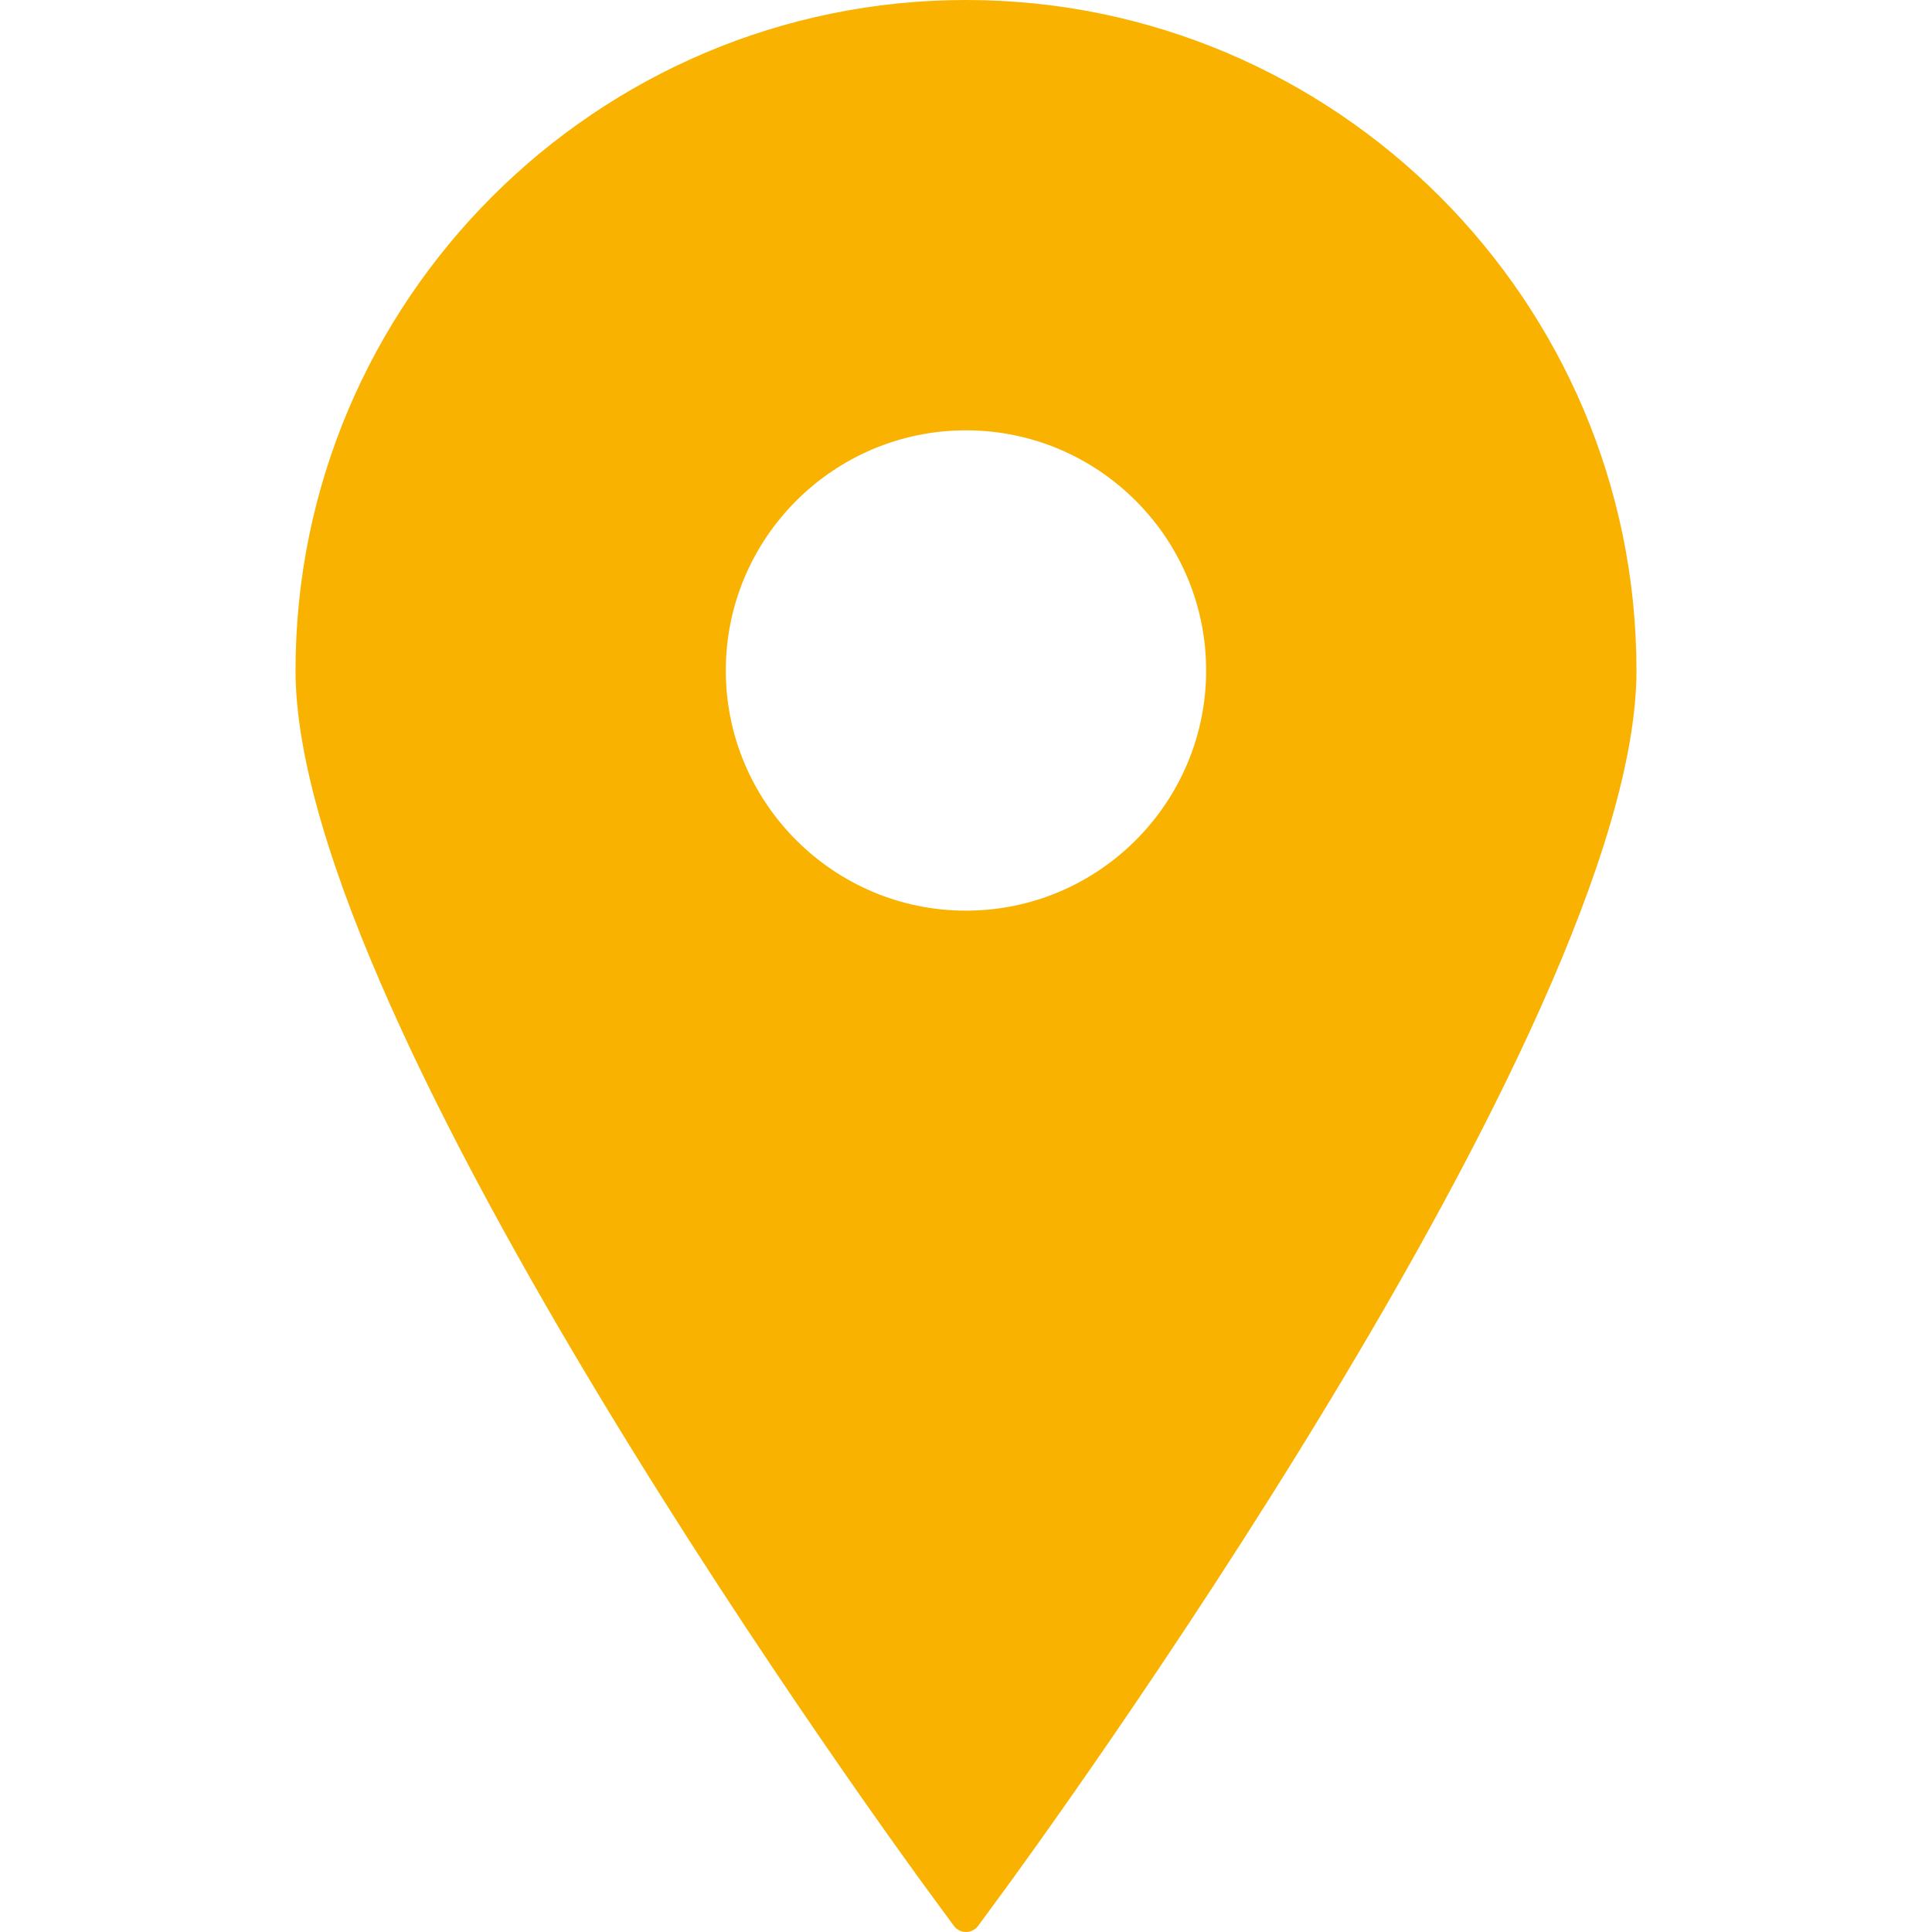
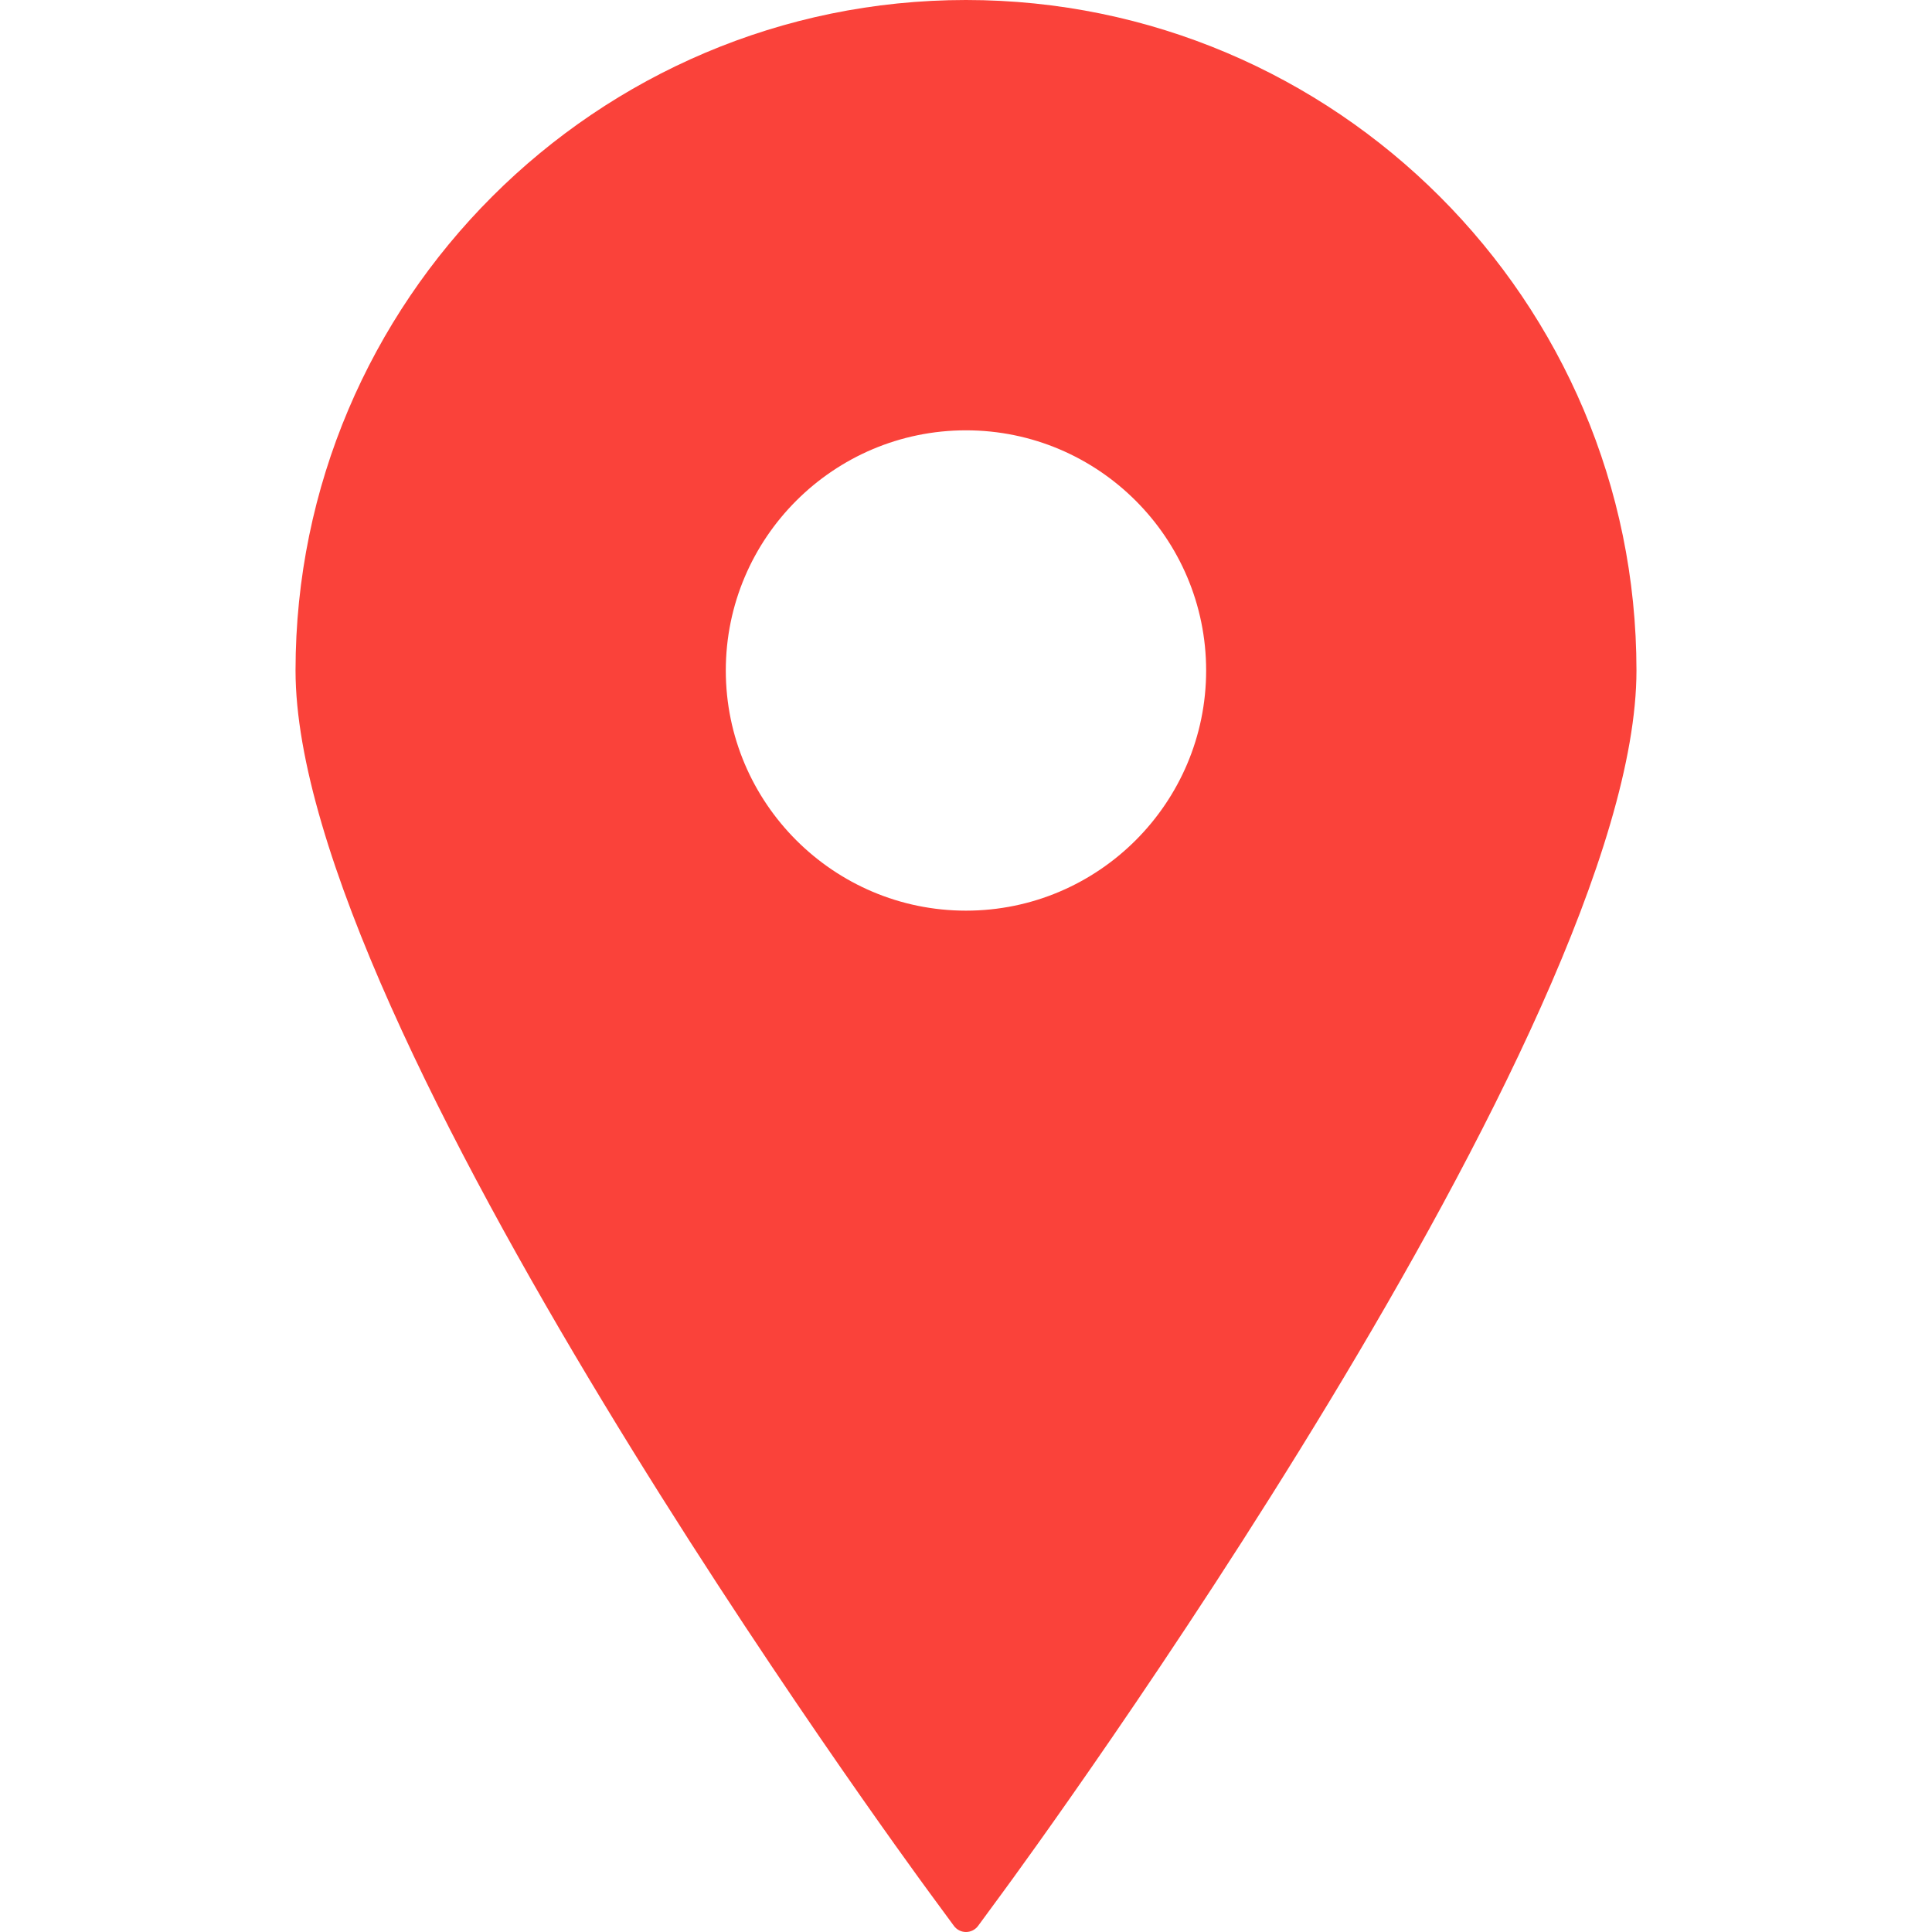
- <svg xmlns="http://www.w3.org/2000/svg" fill="#F9B200" version="1.1" id="Capa_1" width="30px" height="30px" viewBox="0 0 395.71 395.71" xml:space="preserve">
+ <svg xmlns="http://www.w3.org/2000/svg" fill="#FA423A" version="1.1" id="Capa_1" width="30px" height="30px" viewBox="0 0 395.71 395.71" xml:space="preserve">
  <g>
    <path d="M197.849,0C122.131,0,60.531,61.609,60.531,137.329c0,72.887,124.591,243.177,129.896,250.388l4.951,6.738   c0.579,0.792,1.501,1.255,2.471,1.255c0.985,0,1.901-0.463,2.486-1.255l4.948-6.738c5.308-7.211,129.896-177.501,129.896-250.388   C335.179,61.609,273.569,0,197.849,0z M197.849,88.138c27.13,0,49.191,22.062,49.191,49.191c0,27.115-22.062,49.191-49.191,49.191   c-27.114,0-49.191-22.076-49.191-49.191C148.658,110.2,170.734,88.138,197.849,88.138z" />
  </g>
</svg>
